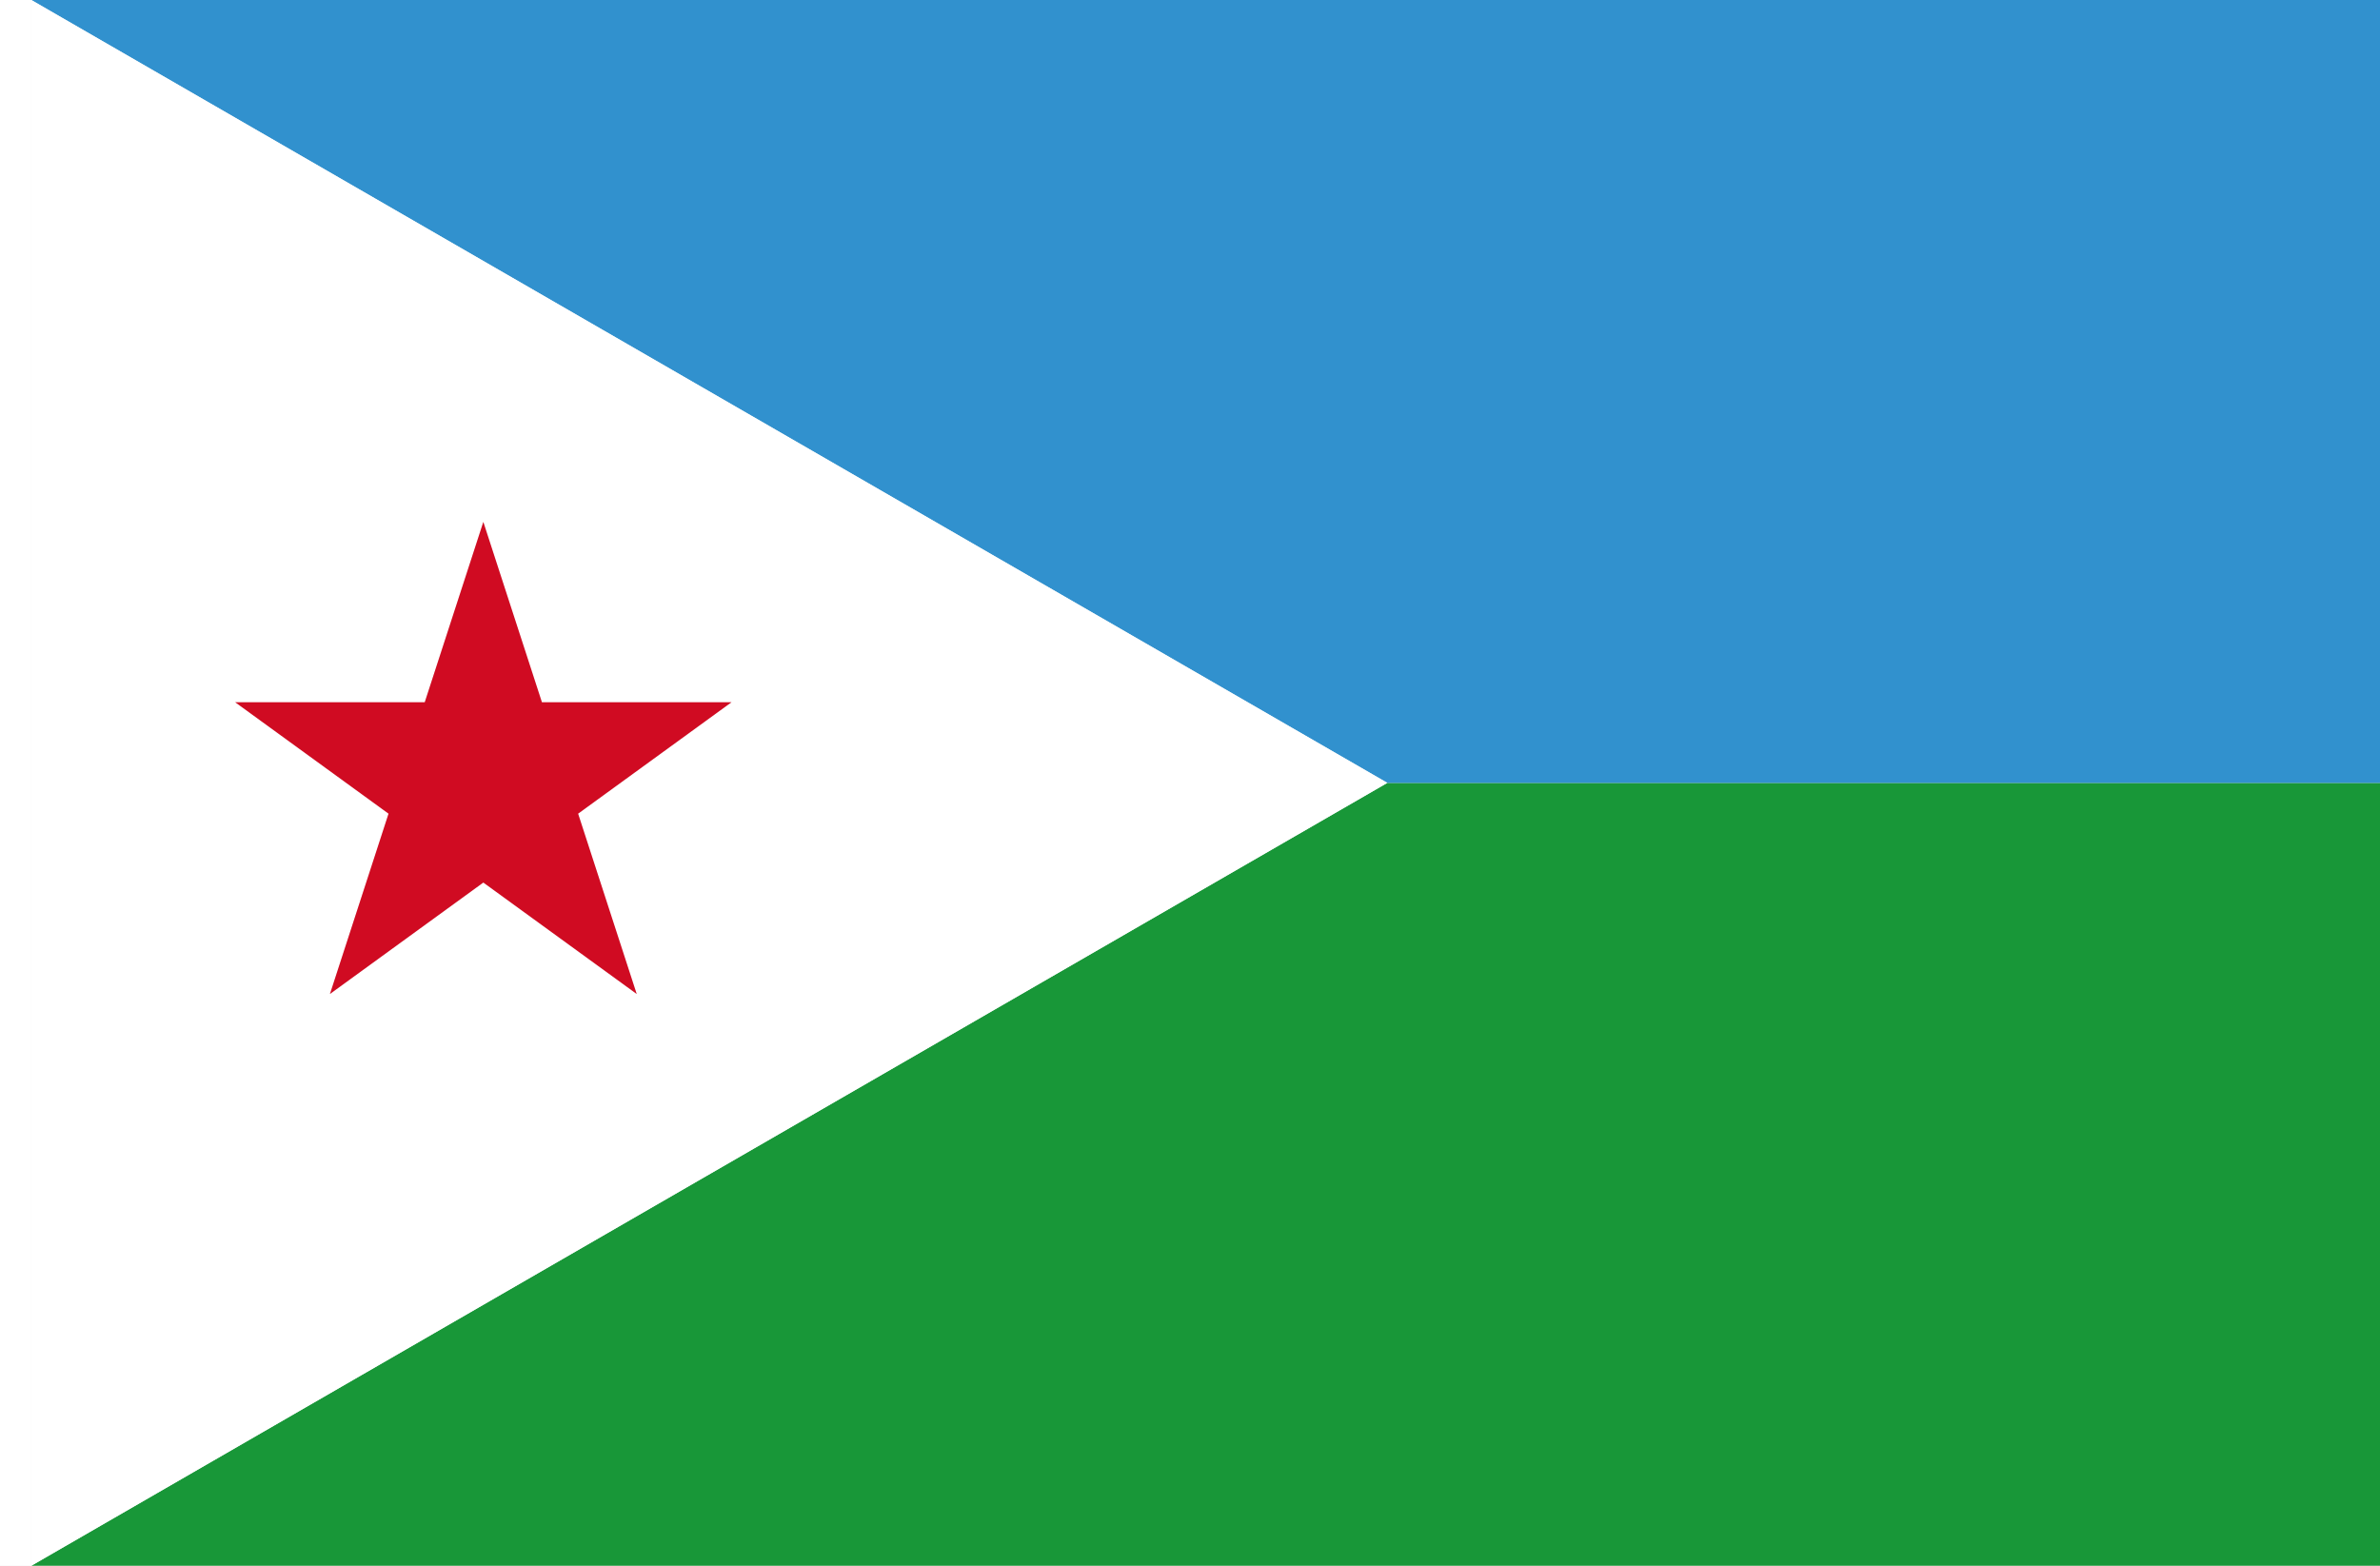
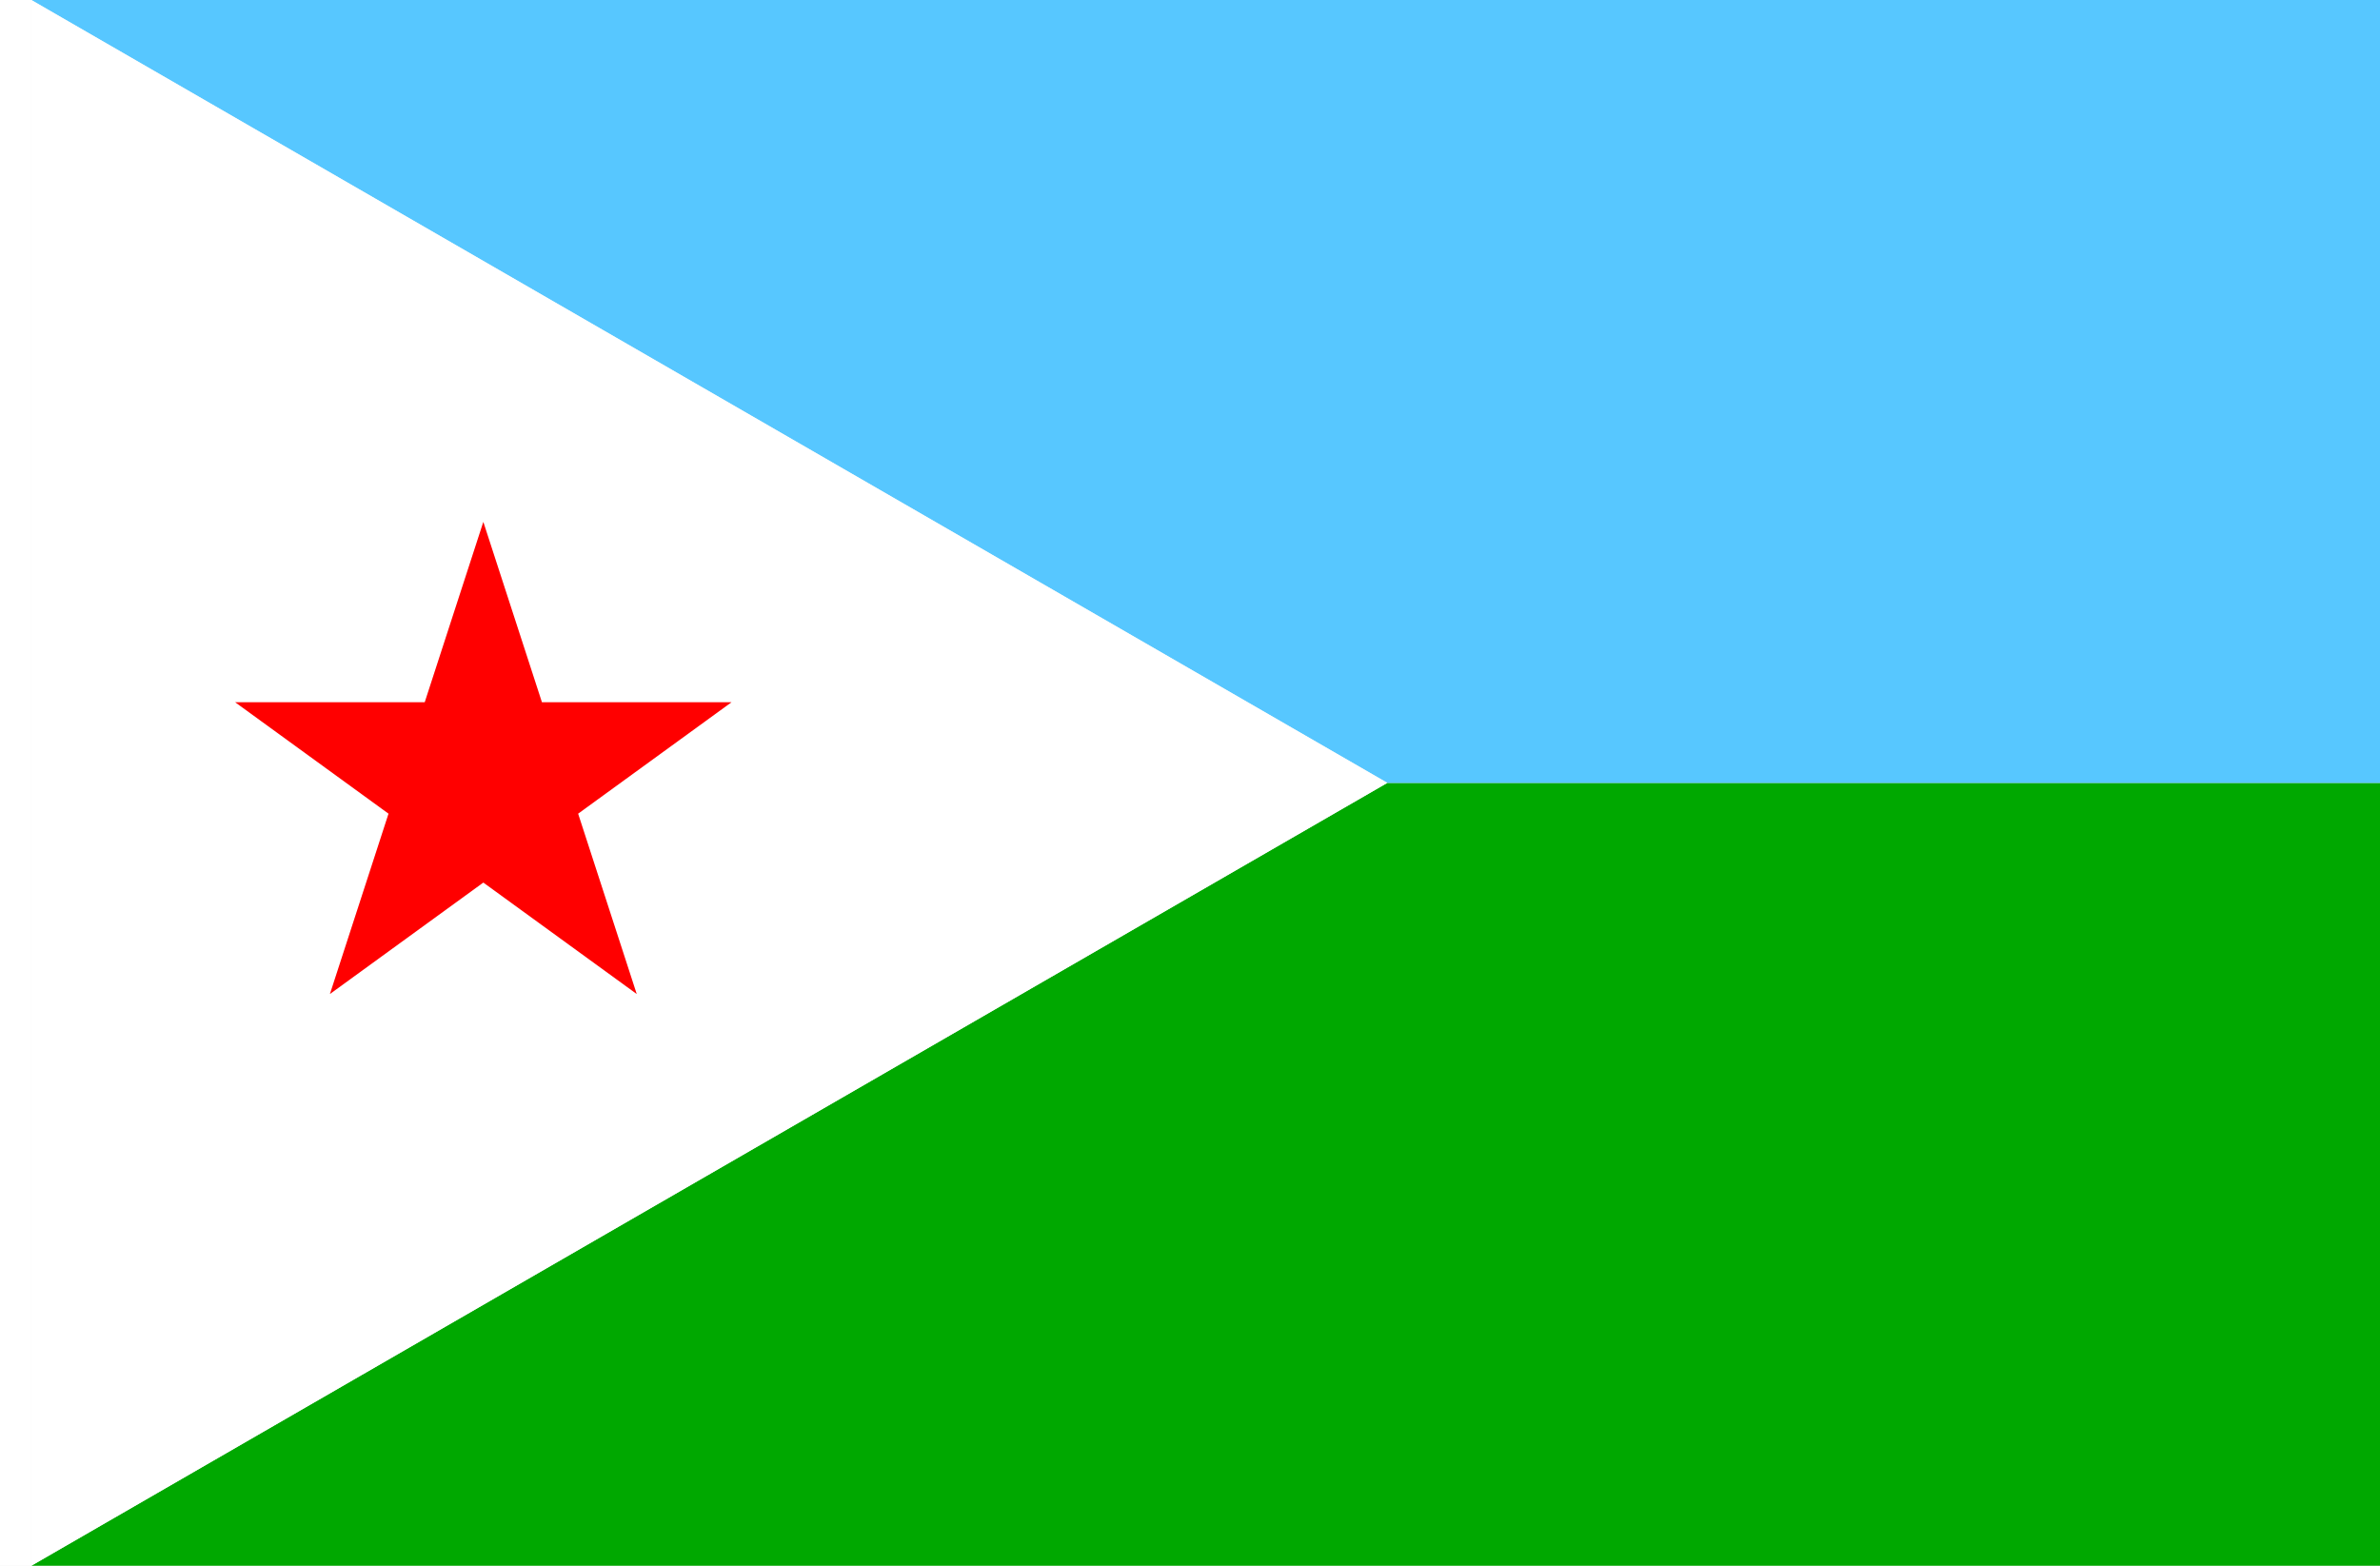
<svg xmlns="http://www.w3.org/2000/svg" width="2736" height="1800" viewBox="0 0 723.9 476.25" version="1.1" id="svg8">
  <defs id="defs2" />
  <g id="layer1" transform="translate(-6.72798,-418.3304)">
    <path style="fill:#ffffff;fill-opacity:1;stroke:none;stroke-width:0.512px;stroke-linecap:butt;stroke-linejoin:miter;stroke-opacity:1" d="M 16.253,418.33 H 6.728 v 476.25 H 16.253 Z" id="path1079" />
-     <path id="path884" d="m 16.253,894.58 714.375,0 v -238.125 l -301.93,10e-6 z" style="fill:#189738;fill-opacity:1;stroke:none;stroke-width:1.279px;stroke-linecap:butt;stroke-linejoin:miter;stroke-opacity:1" />
-     <path style="fill:#3191ce;fill-opacity:1;stroke:none;stroke-width:1.279px;stroke-linecap:butt;stroke-linejoin:miter;stroke-opacity:1" d="m 428.698,656.455 h 301.93 v -238.125 l -714.375,0 z" id="path817" />
+     <path id="path884" d="m 16.253,894.58 714.375,0 v -238.125 l -301.93,10e-6 z" style="fill:#00a800;fill-opacity:1;stroke:none;stroke-width:1.279px;stroke-linecap:butt;stroke-linejoin:miter;stroke-opacity:1" />
+     <path style="fill:#57c7ff;fill-opacity:1;stroke:none;stroke-width:1.279px;stroke-linecap:butt;stroke-linejoin:miter;stroke-opacity:1" d="m 428.698,656.455 h 301.93 v -238.125 l -714.375,0 z" id="path817" />
    <path id="path819" d="m 229.225,631.927 -46.655,33.897 17.821,54.847 -46.655,-33.897 -46.655,33.897 17.821,-54.847 -46.655,-33.897 h 57.669 l 17.821,-54.847 17.821,54.847 z M 16.253,418.33 v 476.25 L 428.698,656.455 Z" style="fill:#ffffff;fill-opacity:1;stroke:none;stroke-width:0.512px;stroke-linecap:butt;stroke-linejoin:miter;stroke-opacity:1" />
-     <path style="fill:#d00b22;fill-opacity:1;stroke:none;stroke-width:0.512px;stroke-linecap:butt;stroke-linejoin:miter;stroke-opacity:1" d="m 229.225,631.927 -46.655,33.897 17.821,54.847 -46.655,-33.897 -46.655,33.897 17.821,-54.847 -46.655,-33.897 h 57.669 l 17.821,-54.847 17.821,54.847 z" id="path829" />
+     <path style="fill:#ff0000;fill-opacity:1;stroke:none;stroke-width:0.512px;stroke-linecap:butt;stroke-linejoin:miter;stroke-opacity:1" d="m 229.225,631.927 -46.655,33.897 17.821,54.847 -46.655,-33.897 -46.655,33.897 17.821,-54.847 -46.655,-33.897 h 57.669 l 17.821,-54.847 17.821,54.847 z" id="path829" />
  </g>
</svg>
